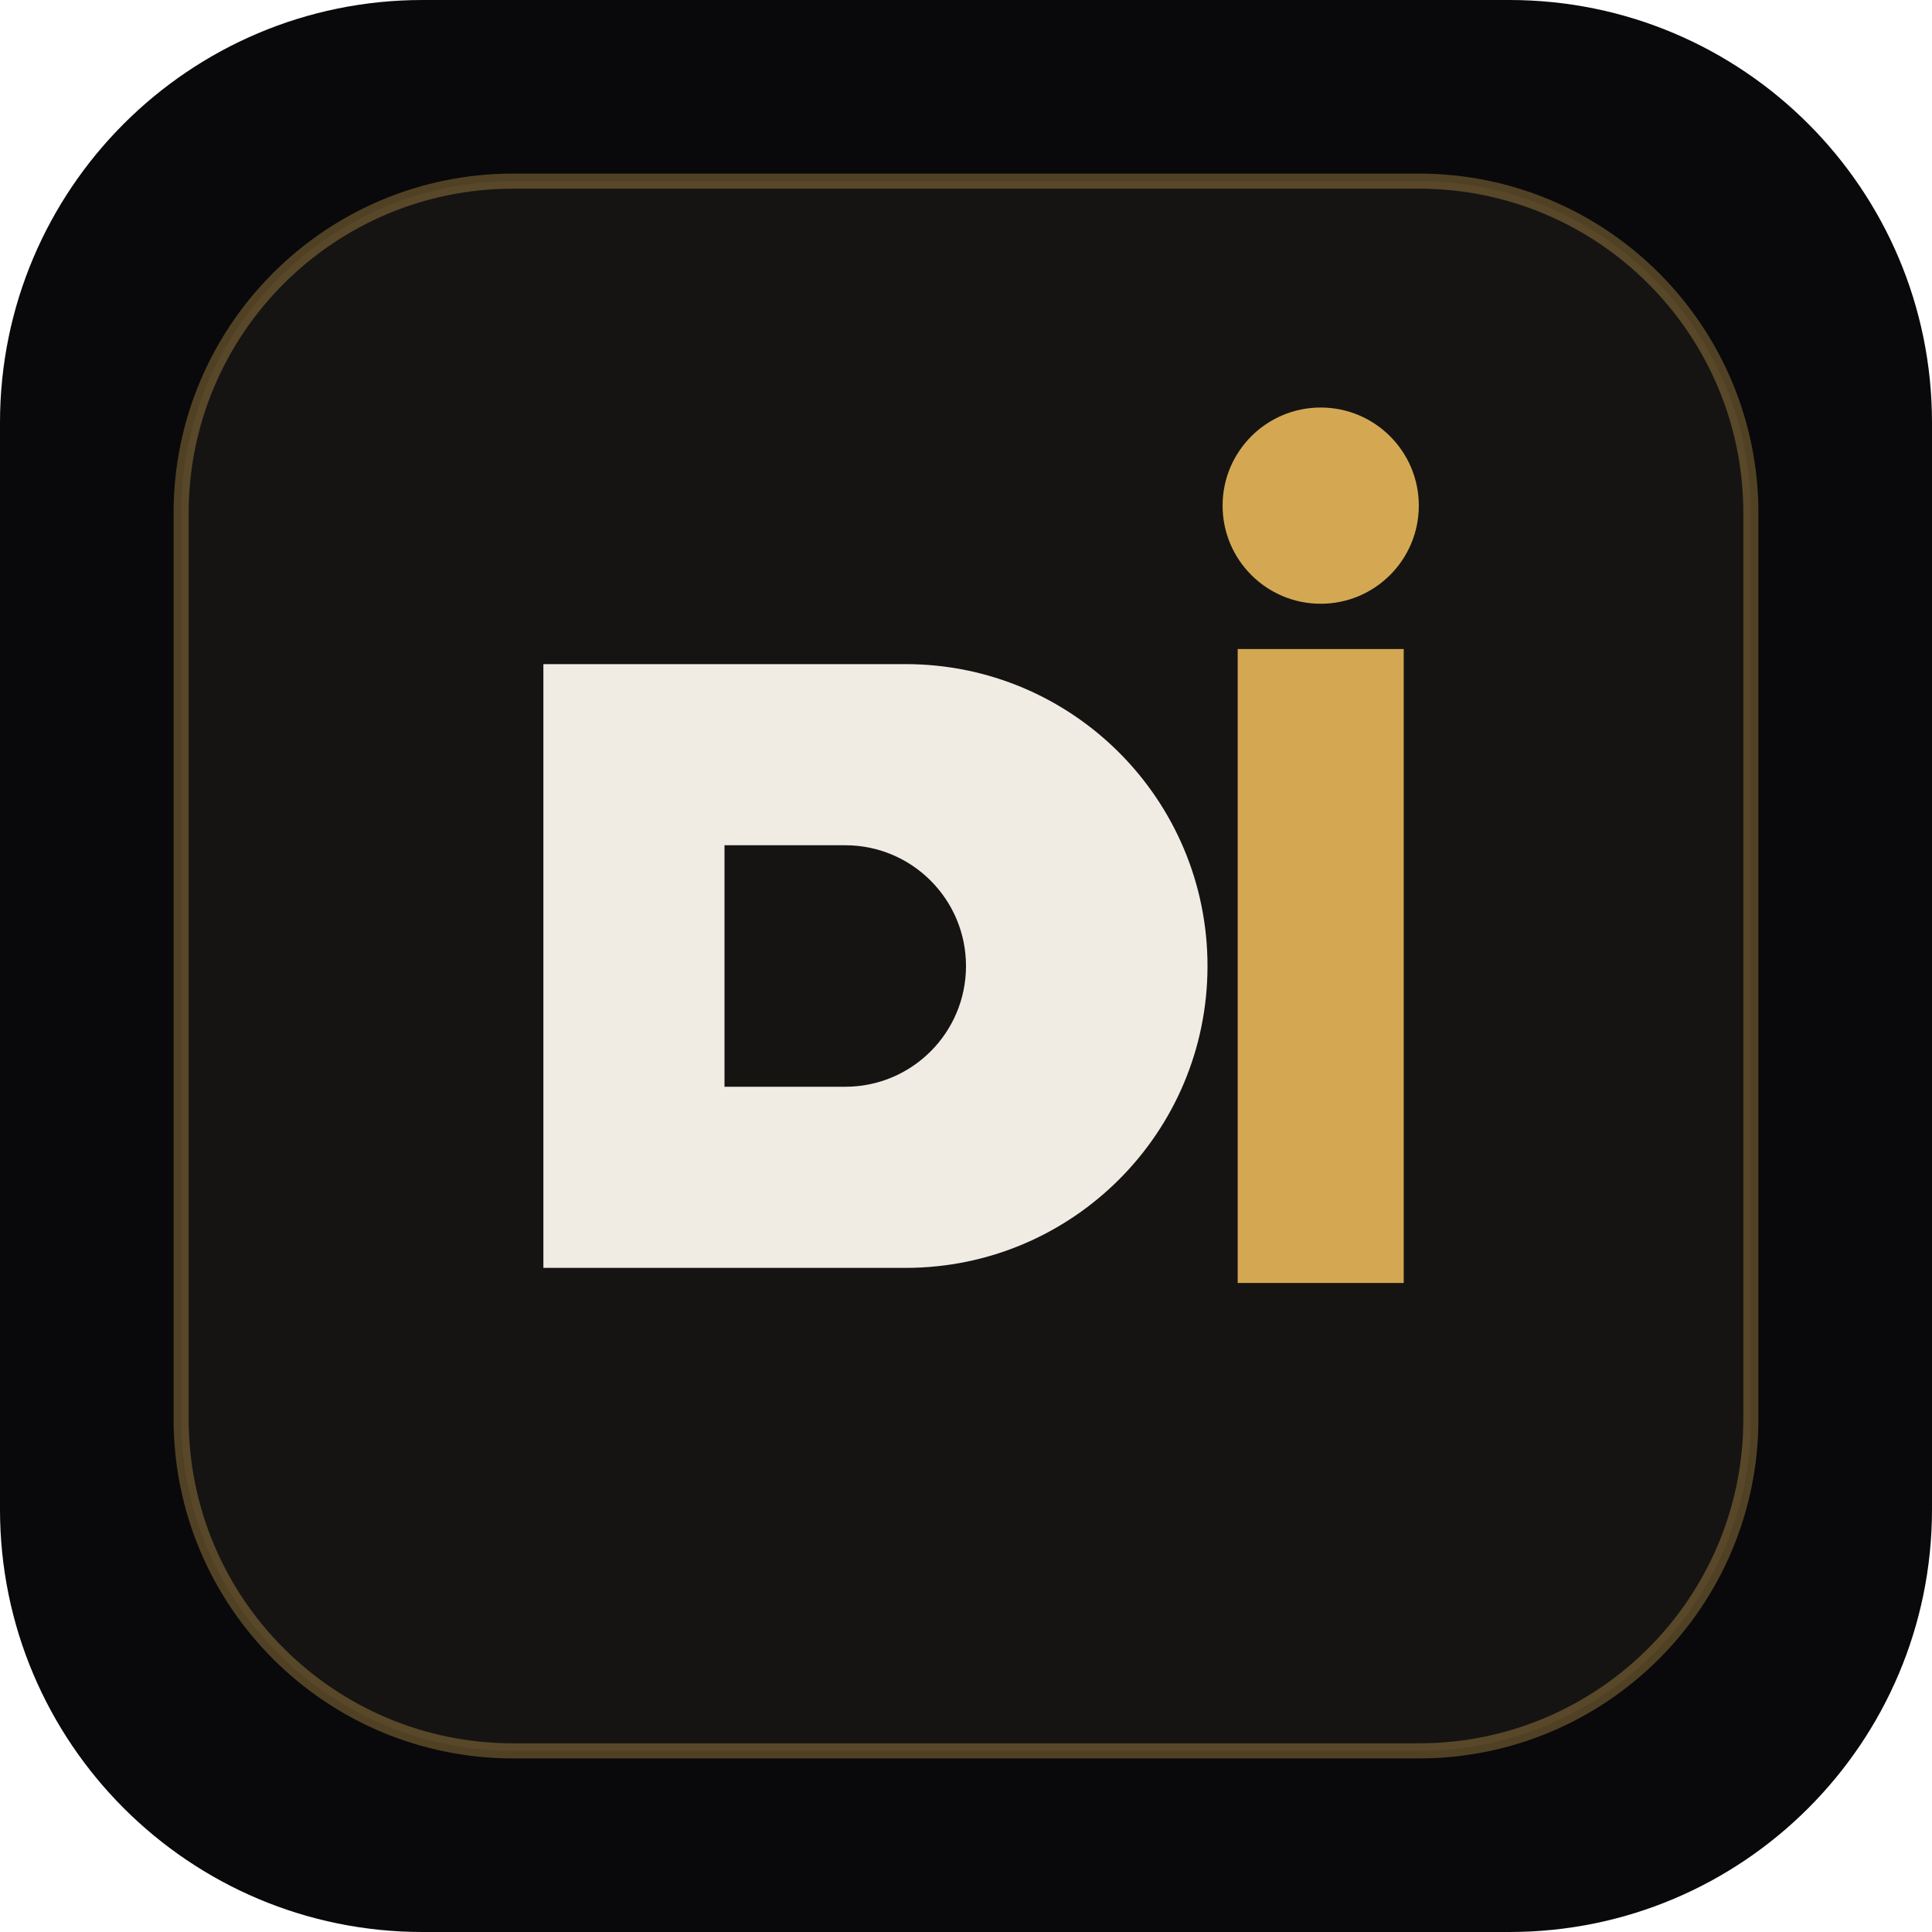
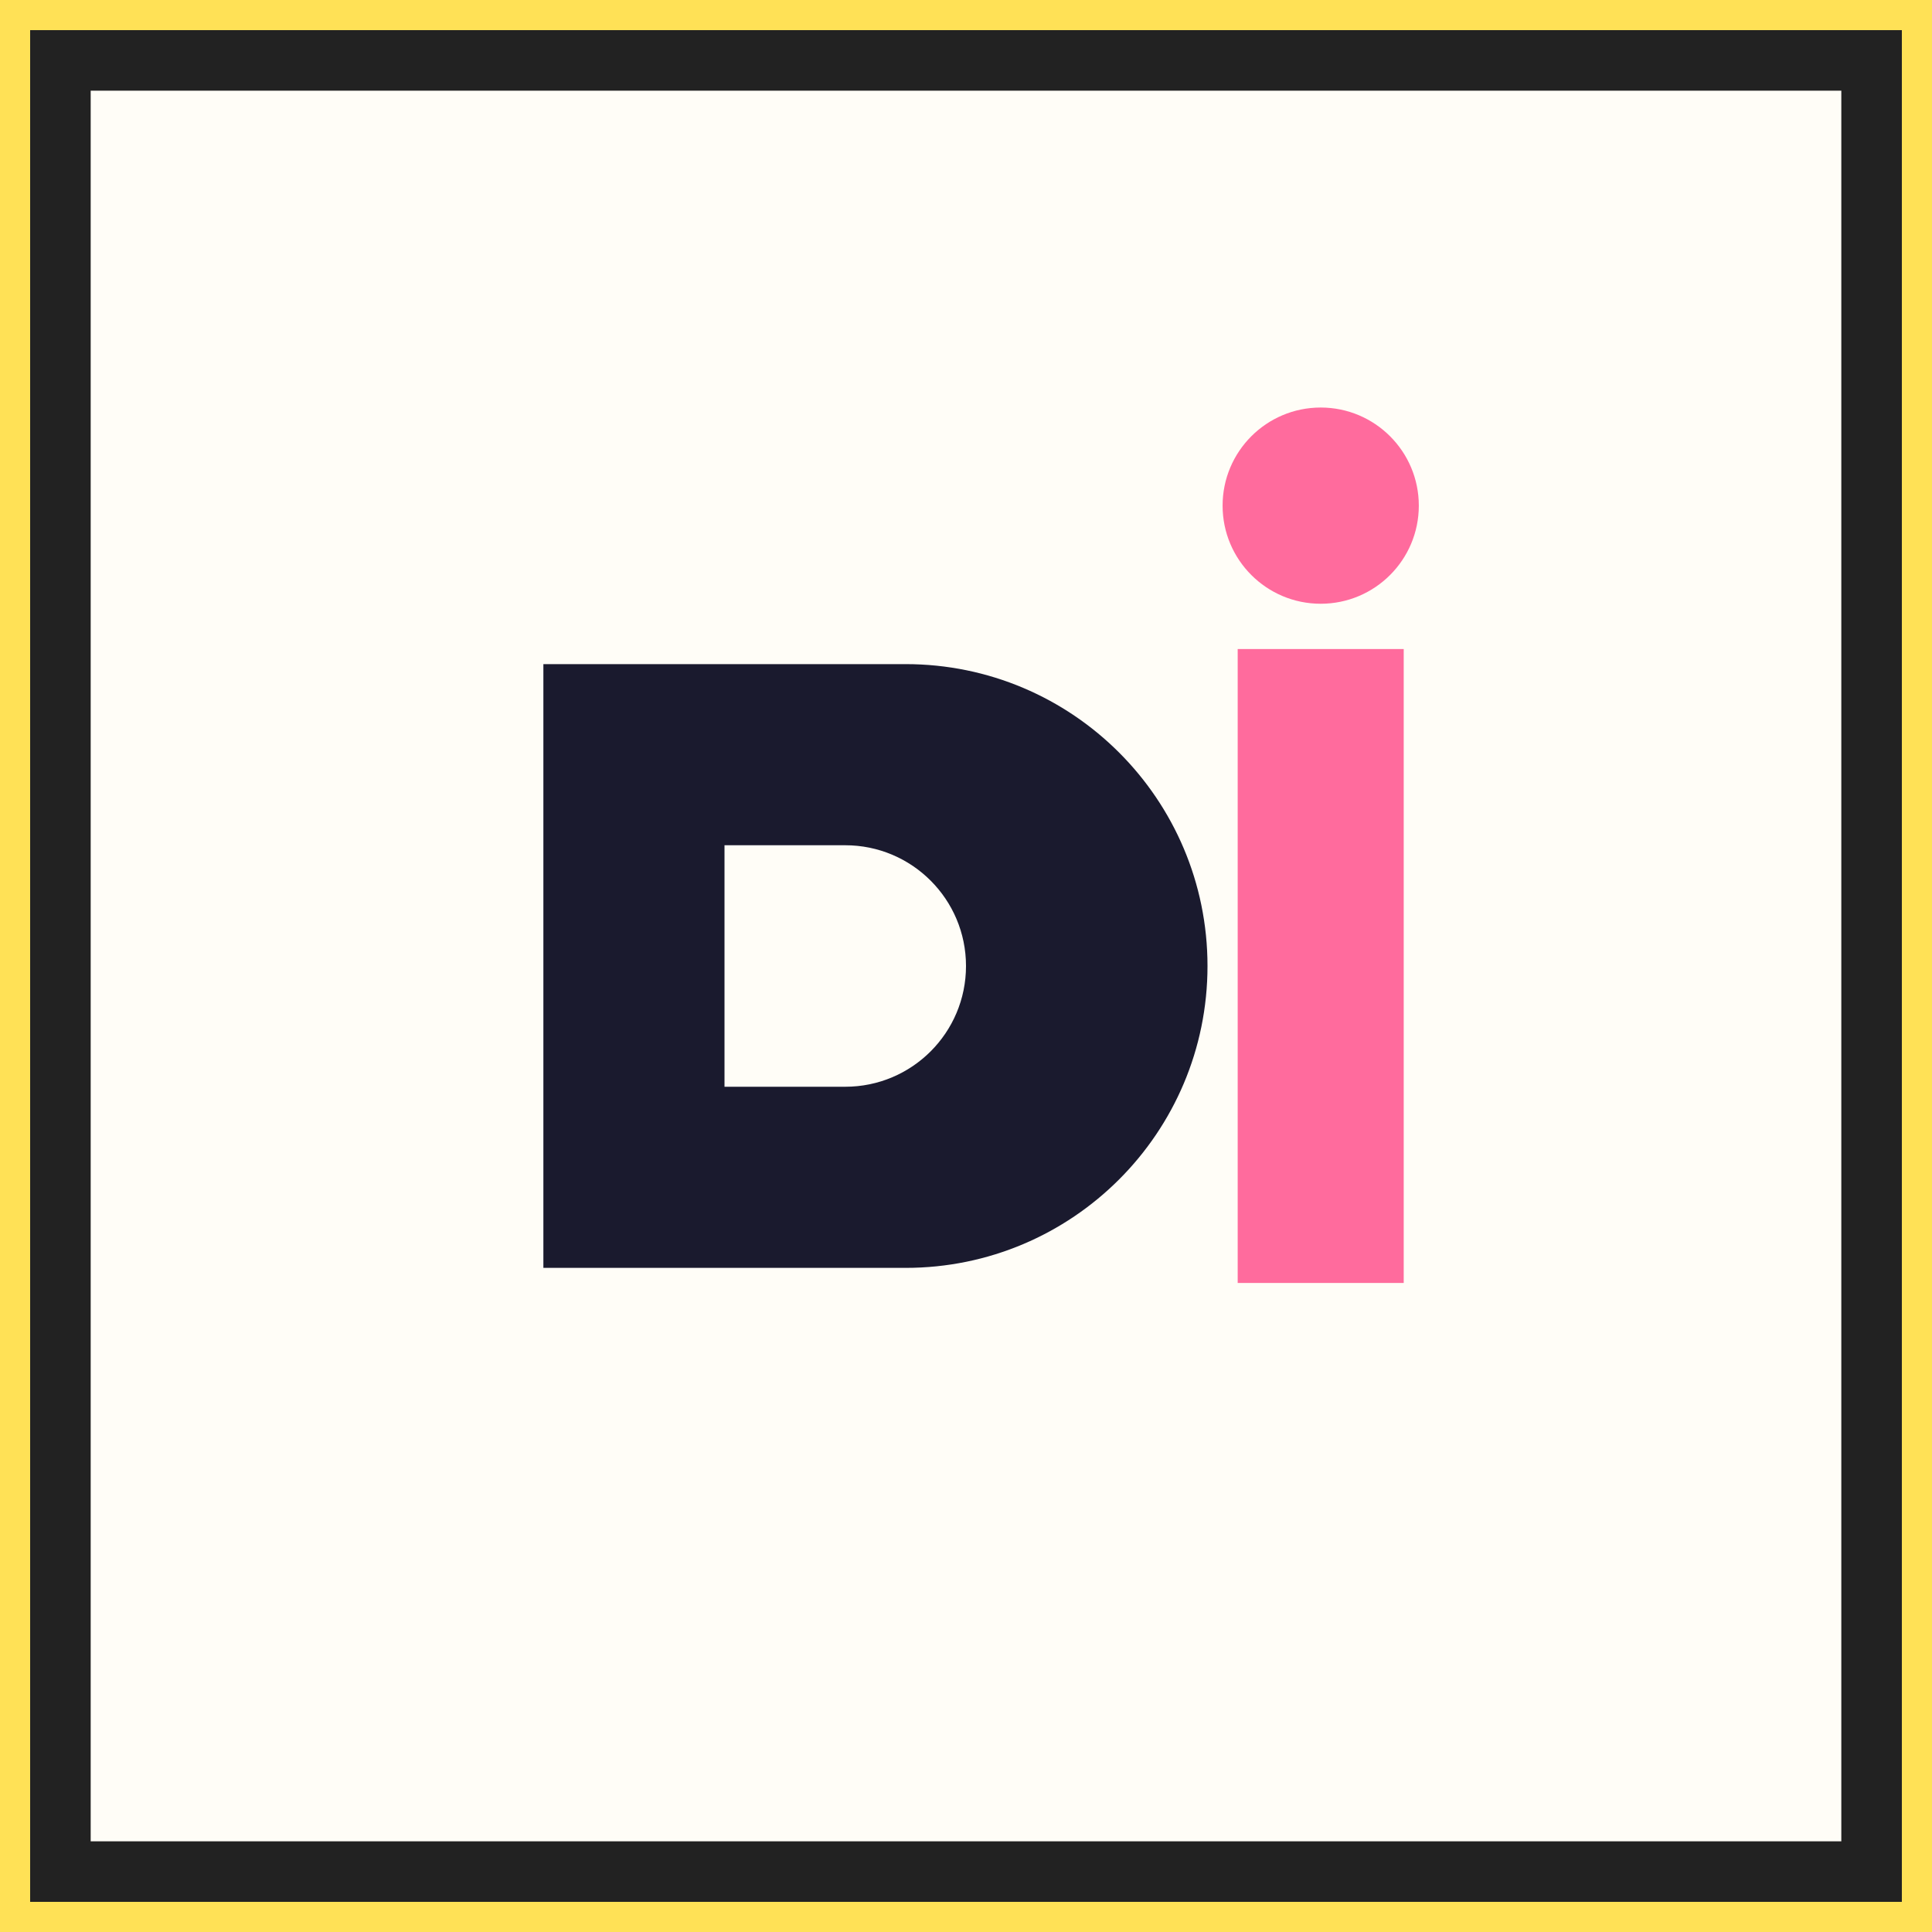
<svg xmlns="http://www.w3.org/2000/svg" viewBox="0 0 128 128" role="img" aria-label="Go Interview Prep">
-   <rect width="128" height="128" rx="28" fill="#09090b" />
-   <rect x="12" y="12" width="104" height="104" rx="22" fill="#151413" stroke="#d4a853" stroke-opacity=".35" />
-   <path d="M36 44h24c11.046 0 20 8.954 20 20s-8.954 20-20 20H36V44zm20 28c4.418 0 8-3.582 8-8s-3.582-8-8-8h-8v16h8z" fill="#f0ece4" />
-   <path d="M82 43h11v42H82z" fill="#d4a853" />
-   <circle cx="87.5" cy="33.5" r="6.5" fill="#d4a853" />
+   <rect width="128" height="128" rx="0" fill="#ffe156" />
+   <rect x="4" y="4" width="120" height="120" rx="0" fill="#fffdf7" stroke="#222" stroke-width="4" />
+   <path d="M36 44h24c11.046 0 20 8.954 20 20s-8.954 20-20 20H36V44zm20 28c4.418 0 8-3.582 8-8s-3.582-8-8-8h-8v16h8z" fill="#1a1a2e" />
+   <path d="M82 43h11v42H82z" fill="#ff6b9d" />
+   <circle cx="87.5" cy="33.5" r="6.5" fill="#ff6b9d" />
+   <rect x="4" y="4" width="120" height="120" rx="0" fill="none" stroke="#222" stroke-width="4" />
</svg>
